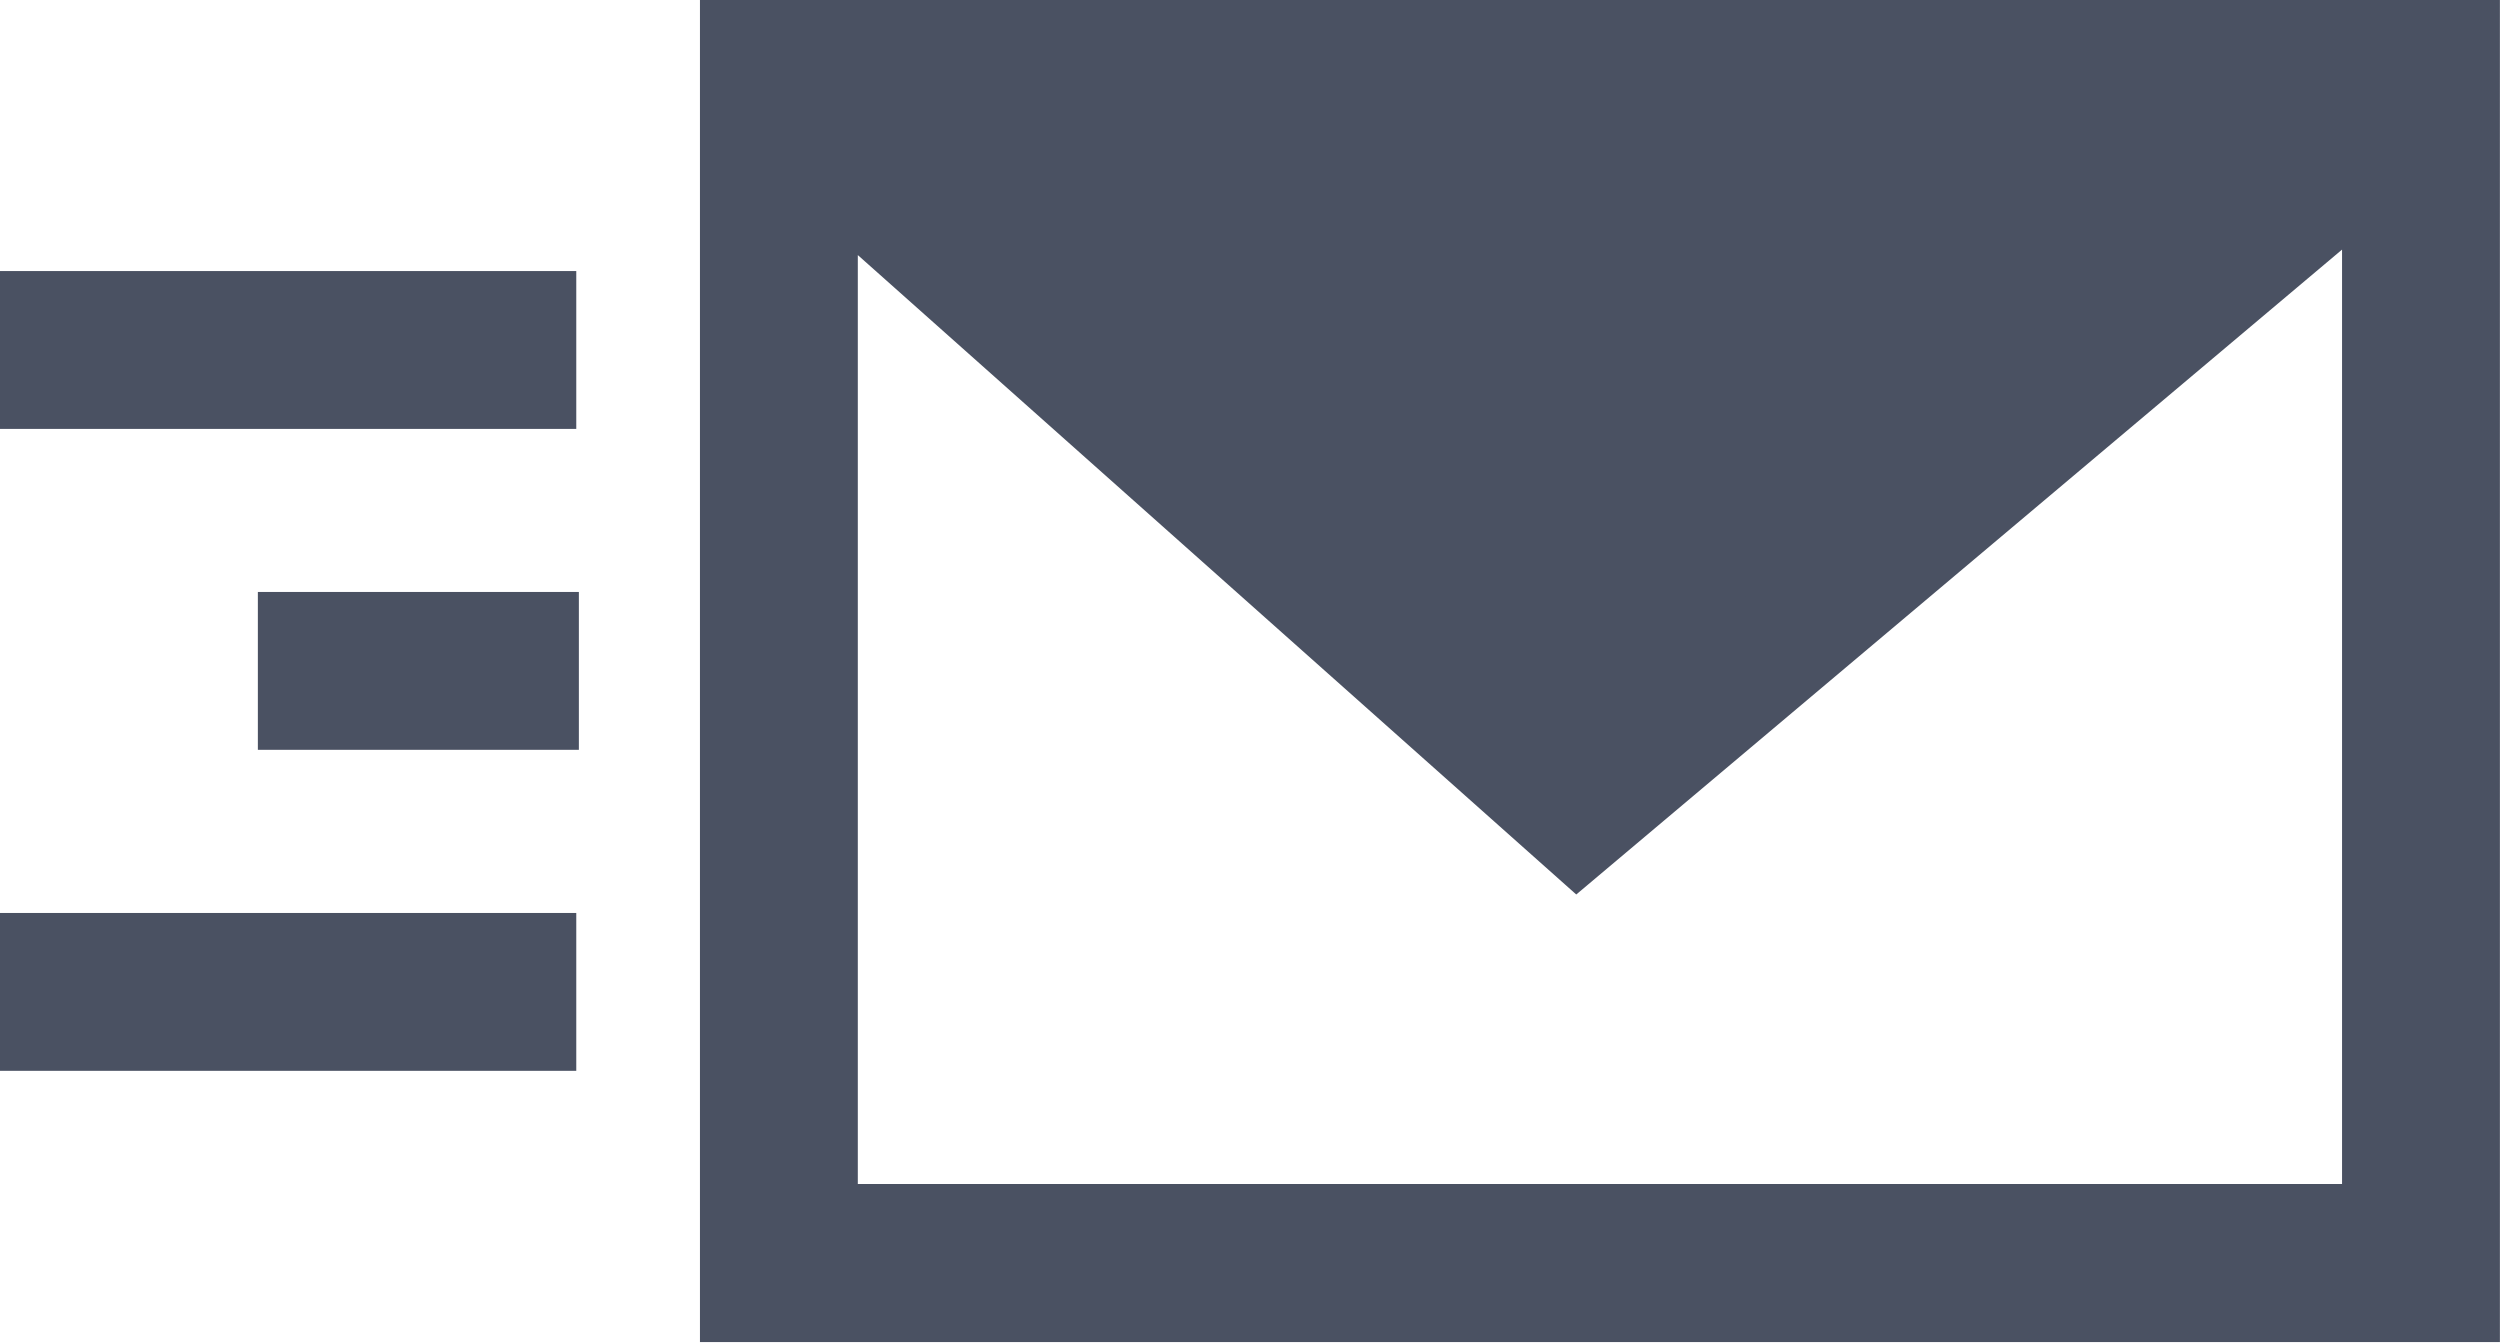
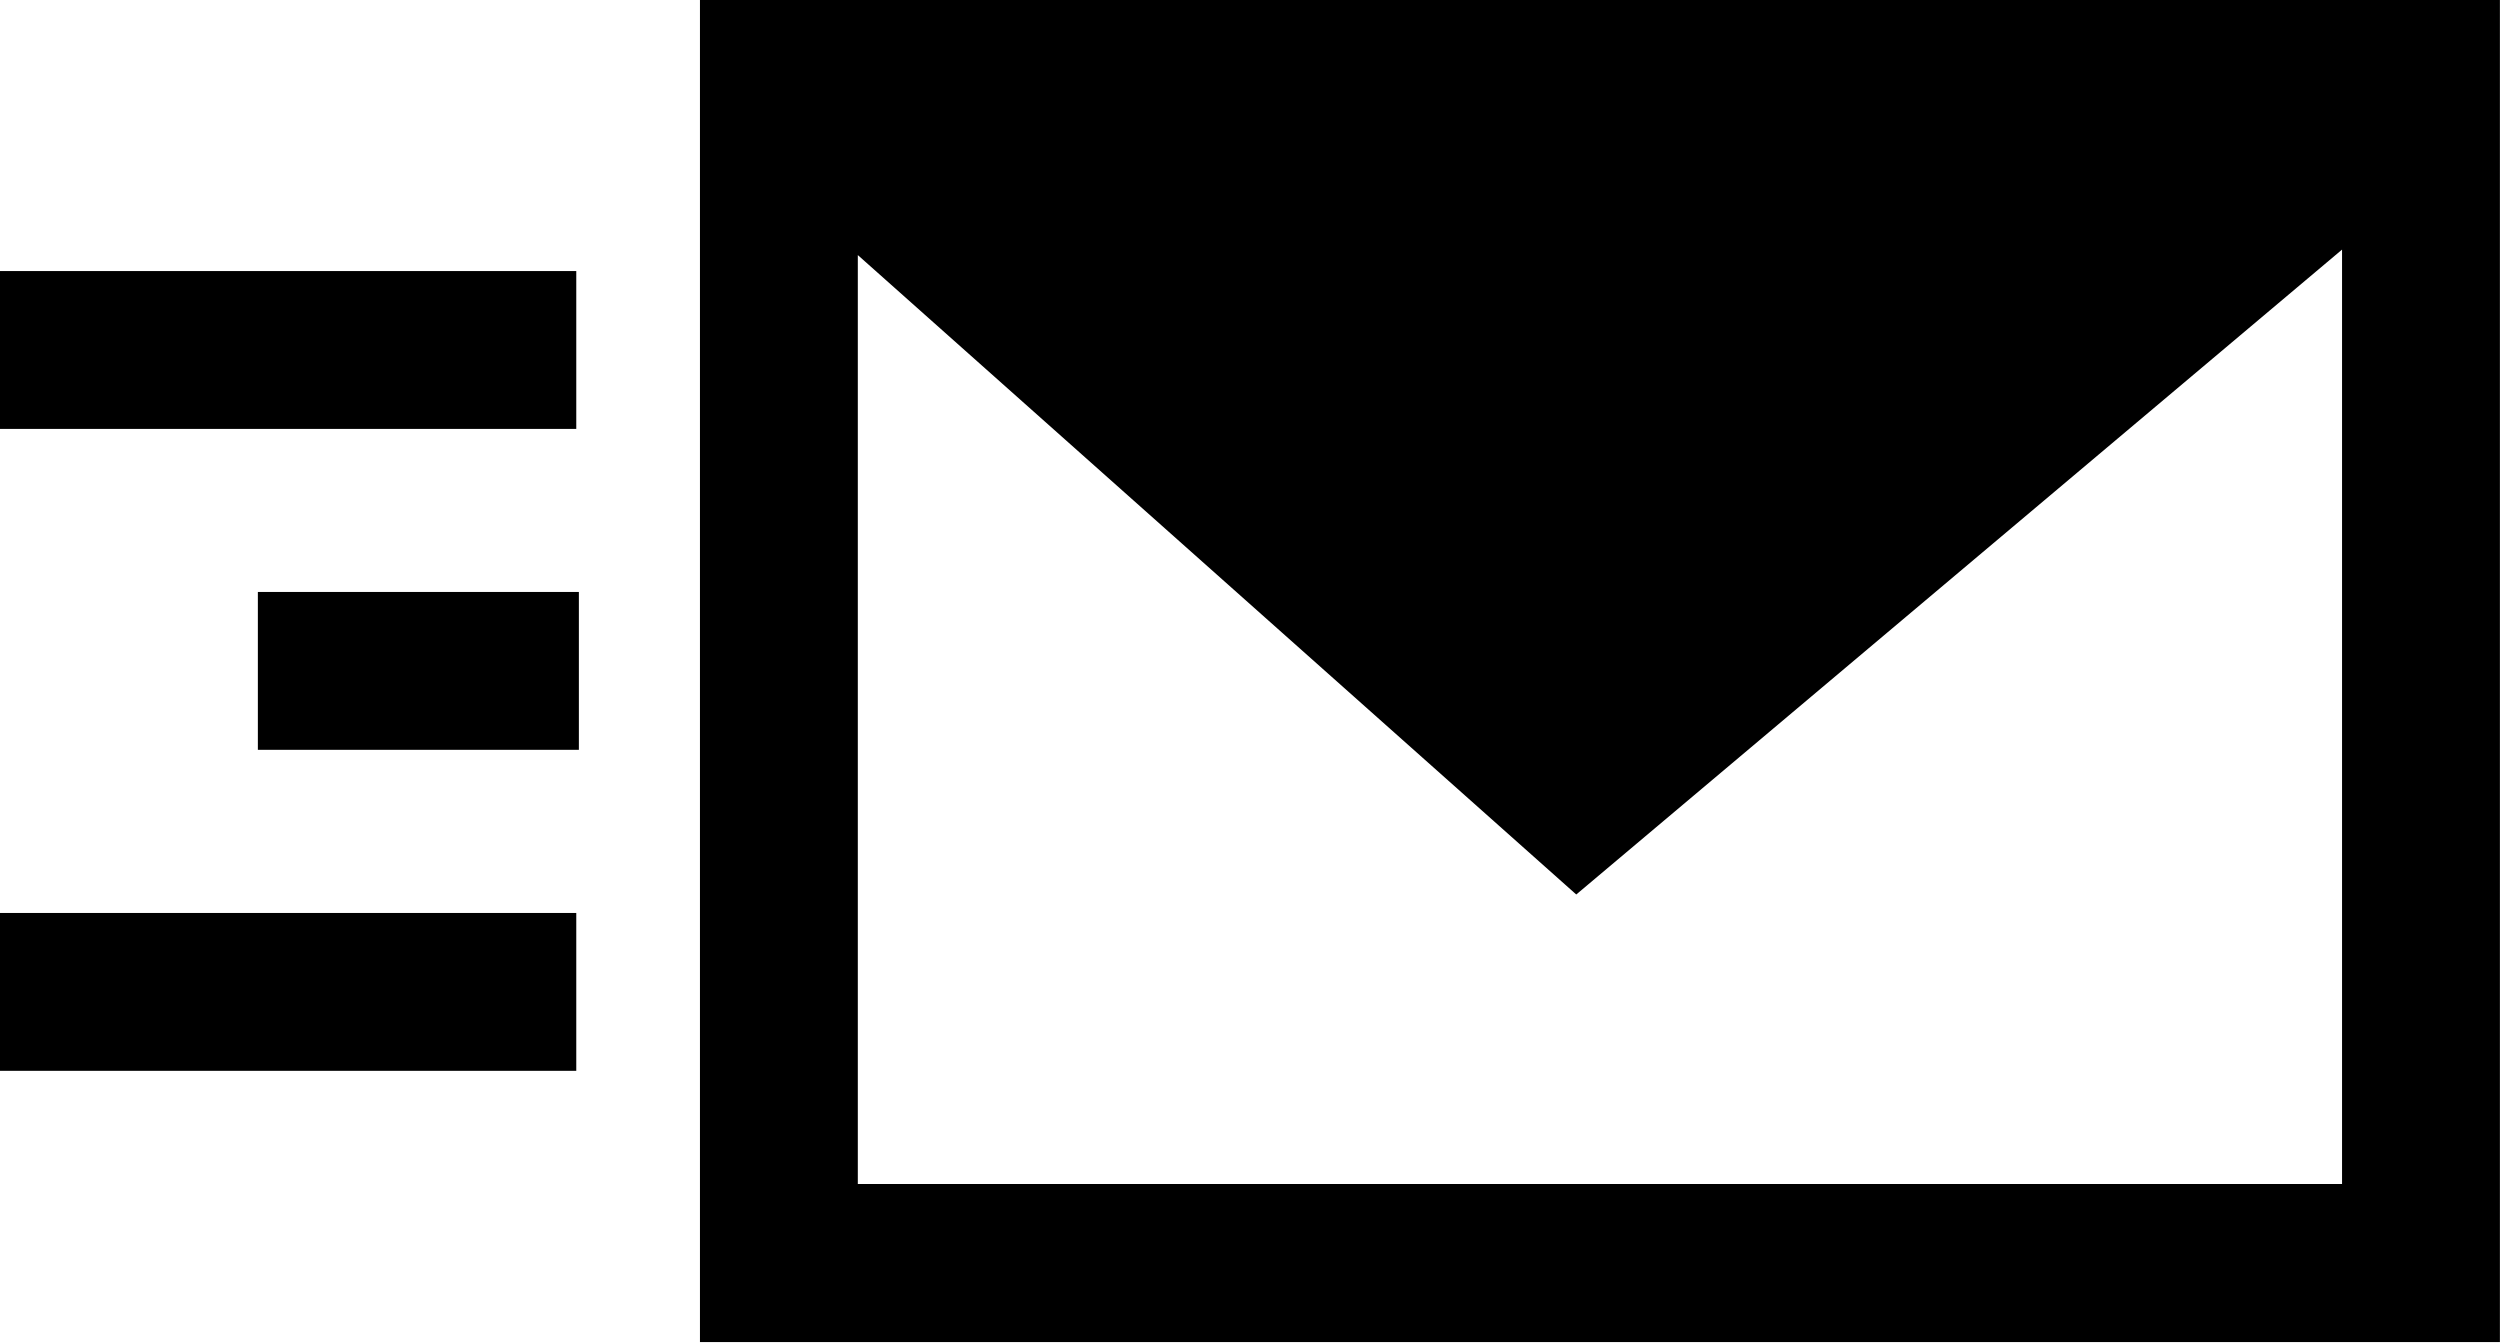
<svg xmlns="http://www.w3.org/2000/svg" width="25.973" height="13.943" viewBox="0 0 25.973 13.943">
  <g id="Group_56040" data-name="Group 56040" transform="translate(-30 -947.613)">
    <g id="Group_56039" data-name="Group 56039" transform="translate(-54 810.414)">
-       <path id="Path_170646" data-name="Path 170646" d="M251.66,138.019v-.82h-18.7v13.943h18.7Zm-3.062.82-6.507,5.5-6.151-5.5ZM250.02,149.5H234.6v-9.651l7.464,6.643,7.956-6.7Z" transform="translate(-141.688)" fill="#4a5162" />
+       <path id="Path_170646" data-name="Path 170646" d="M251.66,138.019v-.82h-18.7v13.943h18.7Zm-3.062.82-6.507,5.5-6.151-5.5ZM250.02,149.5H234.6v-9.651l7.464,6.643,7.956-6.7Z" transform="translate(-141.688)" />
    </g>
-     <path id="Path_170647" data-name="Path 170647" d="M138.88,263.2h3.335v1.64H138.88Z" transform="translate(-106.201 690.563)" fill="#4a5162" />
-     <path id="Path_170648" data-name="Path 170648" d="M84,331.52h5.987v1.64H84Z" transform="translate(-54 625.578)" fill="#4a5162" />
-     <path id="Path_170649" data-name="Path 170649" d="M84,194.88h5.987v1.64H84Z" transform="translate(-54 755.549)" fill="#4a5162" />
-     <path id="Path_170650" data-name="Path 170650" d="M-11557.654-4013.009h13.984l-6.8,6.306Z" transform="translate(11597 4962)" fill="#4a5162" />
+     <path id="Path_170647" data-name="Path 170647" d="M138.88,263.2h3.335v1.64H138.88Z" transform="translate(-106.201 690.563)" />
+     <path id="Path_170648" data-name="Path 170648" d="M84,331.52h5.987v1.64H84Z" transform="translate(-54 625.578)" />
+     <path id="Path_170649" data-name="Path 170649" d="M84,194.88h5.987v1.64H84Z" transform="translate(-54 755.549)" />
+     <path id="Path_170650" data-name="Path 170650" d="M-11557.654-4013.009h13.984l-6.8,6.306Z" transform="translate(11597 4962)" />
  </g>
</svg>
